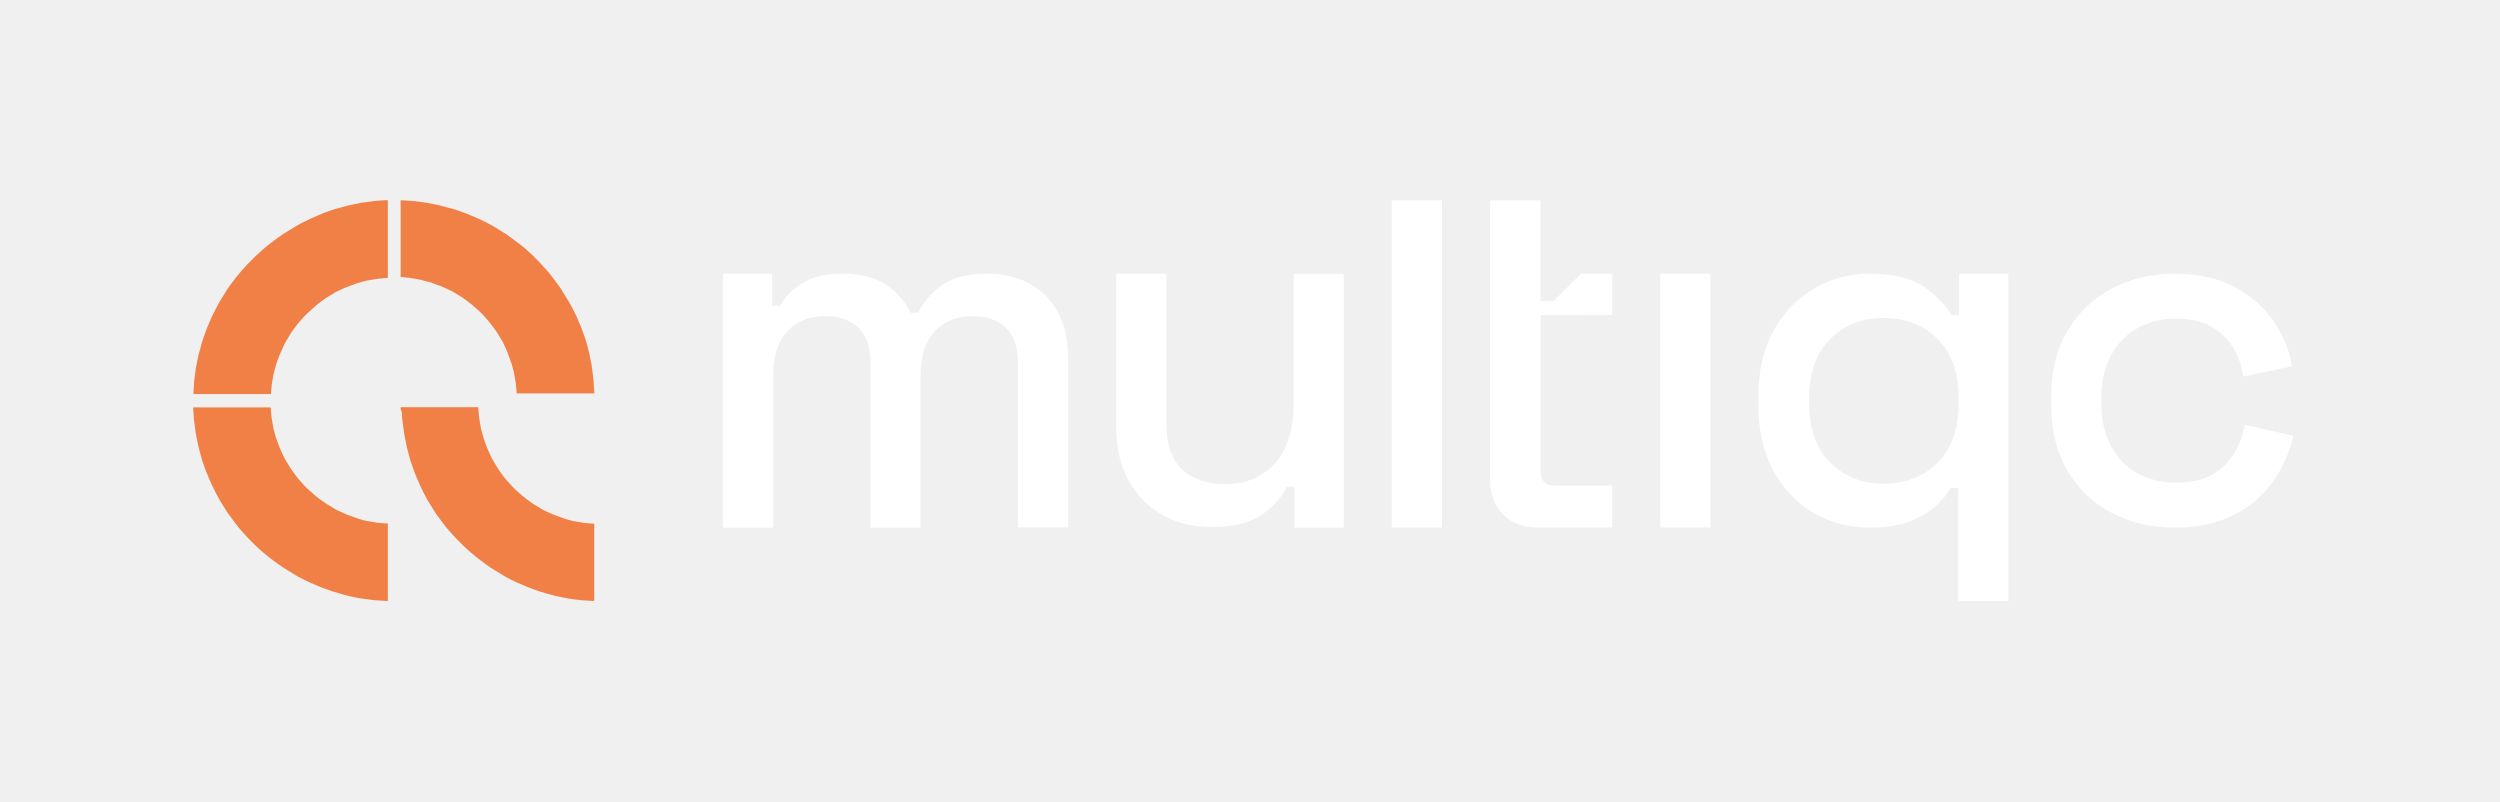
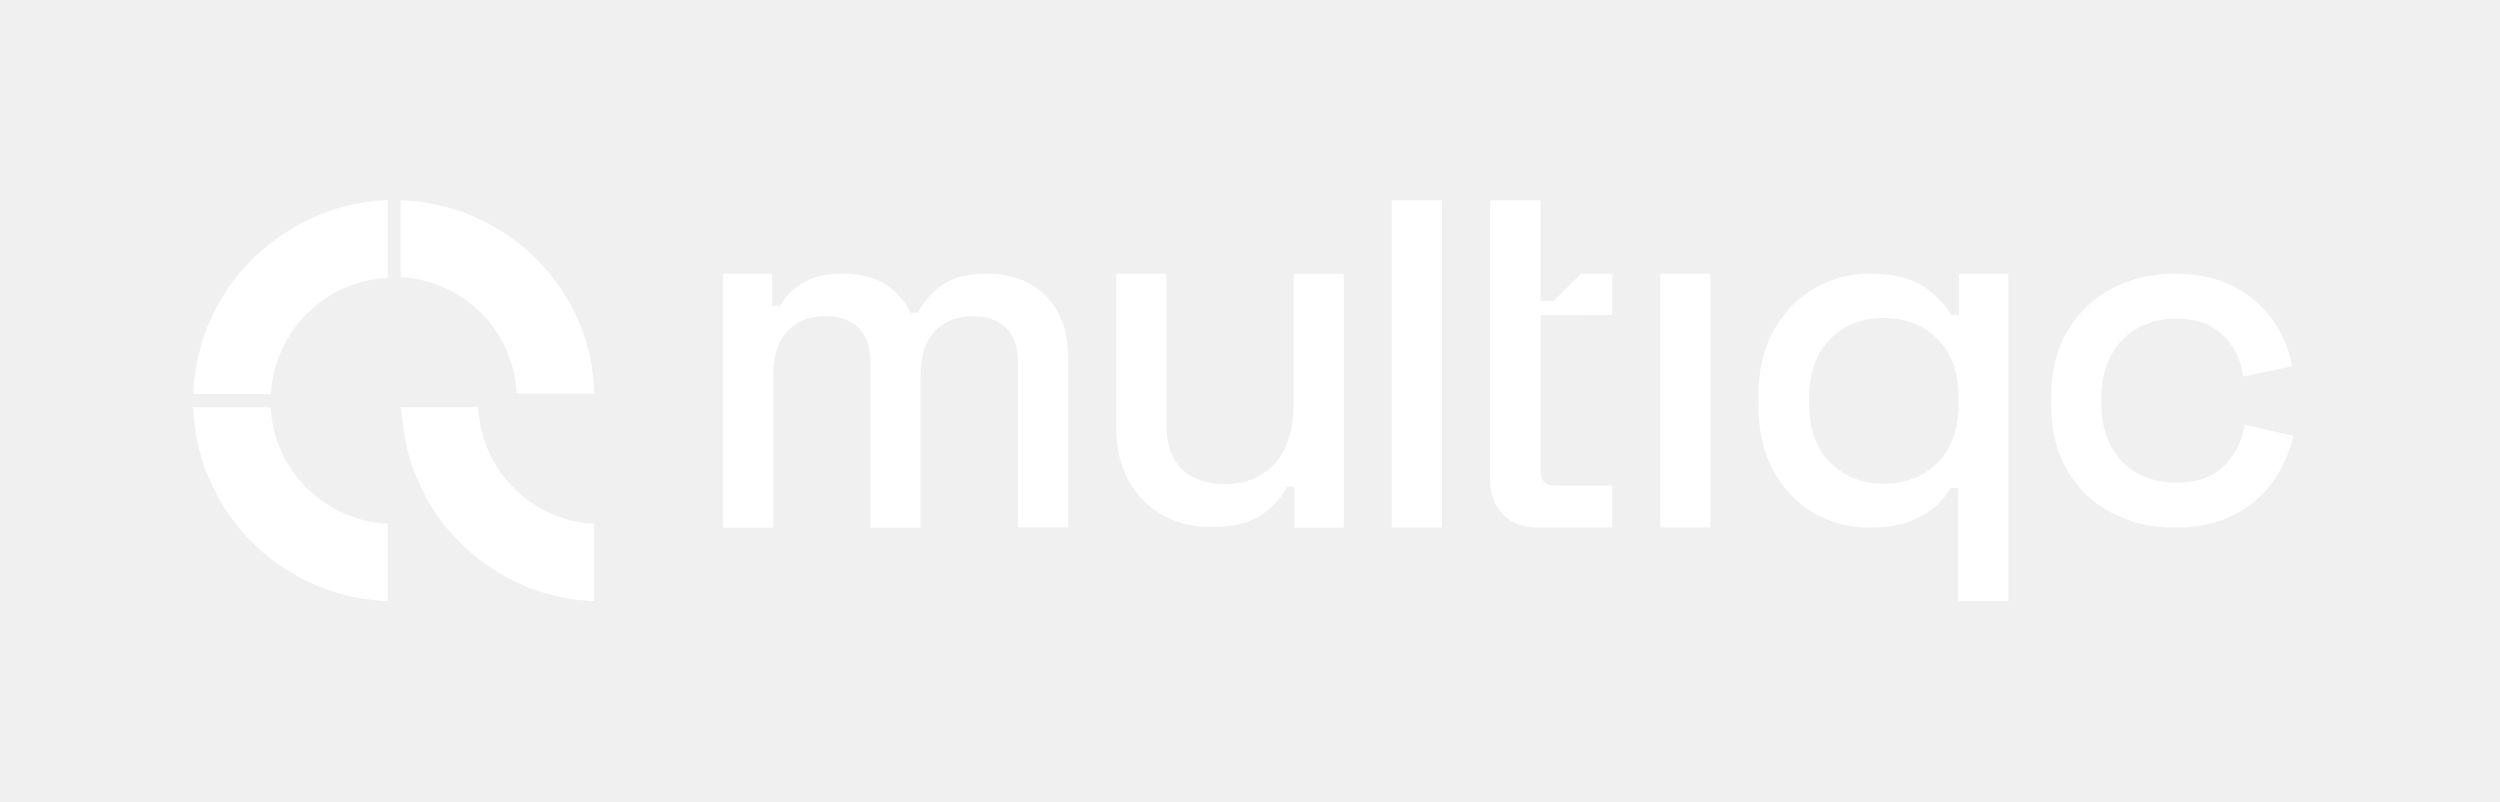
- <svg xmlns="http://www.w3.org/2000/svg" version="1.1" id="Layer_1" x="0px" y="0px" viewBox="0 0 1560 500" style="enable-background:new 0 0 1560 500;" xml:space="preserve">
-   <style type="text/css">
- 	.st0{fill:#F18046;}
- 	.st1{fill:#FFFFFF;}
- </style>
-   <path class="st0" d="M250.1,255.6l-0.1-1.5h48.4l0.1,1.2l0.1,1.2l0.1,1.2l0.1,1.2l0.1,1.2l0.2,1.2l0.2,1.2l0.2,1.2l0.2,1.2l0.2,1.2  l0.2,1.2l0.3,1.1l0.3,1.1l0.3,1.1l0.3,1.1l0.3,1.1l0.3,1.1l0.4,1.1l0.4,1.1l0.4,1.1l0.4,1.1l0.4,1.1l0.5,1.1l0.5,1.1l0.5,1.1  l0.5,1.1l0.5,1.1l0.5,1.1l0.6,1l0.6,1l0.6,1l0.6,1l0.6,1l0.6,1l0.6,1l0.7,1l0.7,1l0.7,0.9l0.7,1l0.7,0.9l0.7,0.9l0.8,0.9l0.8,0.9  l0.8,0.9l0.8,0.9l0.8,0.8l0.8,0.9l0.8,0.8l0.8,0.8l0.9,0.8l0.9,0.8l0.9,0.8l0.9,0.8l0.9,0.8l0.9,0.7l0.9,0.7l0.9,0.7l1,0.7l0.9,0.7  l1,0.7l1,0.7l1,0.6l1,0.6l1,0.6l1,0.6l1,0.6l1,0.6l1,0.5l1.1,0.5l1.1,0.5l1.1,0.5l1.1,0.5l1.1,0.5l1.1,0.4l1.1,0.4l1.1,0.4l1.1,0.4  l1.1,0.4l1.1,0.4l1.1,0.4l1.1,0.3l1.1,0.3l1.1,0.3l1.2,0.3l1.1,0.2l1.2,0.2l1.2,0.2l1.2,0.2l1.2,0.2l1.2,0.2l1.2,0.1l1.2,0.1  l1.2,0.1l1.2,0.1l1.4,0.1V375l-2.6-0.1l-1.5-0.1l-1.5-0.1l-1.5-0.1l-1.5-0.1l-1.5-0.2l-1.5-0.2l-1.5-0.2l-1.5-0.2l-1.5-0.2l-1.5-0.3  l-1.5-0.3l-1.5-0.3l-1.5-0.3l-1.5-0.3l-1.5-0.4l-1.5-0.4l-1.5-0.4l-1.5-0.4L340,370l-1.5-0.4l-1.4-0.4l-1.4-0.5l-1.4-0.5l-1.4-0.5  l-1.4-0.5l-1.4-0.5l-1.4-0.6l-1.4-0.6l-1.4-0.6l-1.4-0.6l-1.4-0.6l-1.4-0.6l-1.4-0.7l-1.4-0.7l-1.3-0.7l-1.4-0.7l-1.3-0.7l-1.3-0.8  l-1.3-0.8l-1.3-0.8l-1.3-0.8l-1.3-0.8l-1.3-0.8l-1.3-0.8l-1.2-0.9l-1.3-0.9l-1.2-0.9l-1.2-0.9l-1.2-0.9l-1.2-0.9l-1.2-0.9l-1.2-1  l-1.2-1l-1.2-1l-1.1-1l-1.1-1l-1.1-1l-1.1-1l-1.1-1.1l-1.1-1.1l-1.1-1.1l-1.1-1.1l-1-1.1l-1-1.1l-1-1.1l-1-1.1l-1-1.1l-1-1.2l-1-1.2  l-0.9-1.2l-0.9-1.2l-0.9-1.2l-0.9-1.2l-0.9-1.2l-0.9-1.2l-0.8-1.3l-0.9-1.3l-0.8-1.3l-0.8-1.3l-0.8-1.3l-0.8-1.3l-0.8-1.3l-0.7-1.3  l-0.7-1.3l-0.7-1.3l-0.7-1.4l-0.7-1.4l-0.7-1.4l-0.6-1.4l-0.6-1.4l-0.6-1.4l-0.6-1.4l-0.6-1.4l-0.6-1.4l-0.5-1.4l-0.5-1.4l-0.5-1.4  l-0.5-1.4l-0.5-1.4l-0.5-1.5l-0.4-1.5l-0.4-1.5l-0.4-1.5l-0.4-1.5l-0.4-1.5l-0.3-1.5l-0.3-1.5l-0.3-1.5l-0.3-1.5l-0.3-1.5l-0.3-1.5  l-0.2-1.5l-0.2-1.5l-0.2-1.5l-0.2-1.5l-0.2-1.5l-0.2-1.5l-0.1-1.5l-0.1-1.5l-0.1-1.5L250.1,255.6z" />
-   <path class="st0" d="M250.1,125l2.6,0.1l1.5,0.1l1.5,0.1l1.5,0.1l1.5,0.1l1.5,0.2l1.5,0.2l1.5,0.2l1.5,0.2l1.5,0.2l1.5,0.3l1.5,0.3  l1.5,0.3l1.5,0.3l1.5,0.3l1.5,0.4l1.5,0.4l1.5,0.4l1.5,0.4l1.5,0.4l1.5,0.4l1.5,0.4l1.4,0.5l1.4,0.5l1.4,0.5l1.4,0.5l1.4,0.5  l1.4,0.6l1.4,0.6l1.4,0.6l1.4,0.6l1.4,0.6l1.4,0.6l1.4,0.7l1.4,0.7l1.4,0.7l1.3,0.7l1.3,0.7l1.3,0.7l1.3,0.8l1.3,0.8l1.3,0.8  l1.3,0.8l1.3,0.8l1.3,0.8l1.3,0.9l1.2,0.9l1.3,0.9l1.2,0.9l1.2,0.9l1.2,0.9l1.2,0.9l1.2,0.9l1.2,1l1.2,1l1.1,1l1.1,1l1.1,1l1.1,1  l1.1,1.1l1.1,1.1l1.1,1.1l1.1,1.1l1,1.1l1,1.1l1,1.1l1,1.1l1,1.1l1,1.2l1,1.2l0.9,1.2l0.9,1.2l0.9,1.2l0.9,1.2l0.9,1.2l0.9,1.2  l0.9,1.3l0.8,1.3l0.8,1.3l0.8,1.3l0.8,1.3l0.8,1.3l0.8,1.3l0.8,1.3l0.7,1.3l0.7,1.3l0.7,1.3l0.7,1.4l0.7,1.4l0.7,1.4l0.6,1.4  l0.6,1.4l0.6,1.4l0.6,1.4l0.6,1.4l0.5,1.4l0.5,1.4l0.5,1.4l0.5,1.4l0.5,1.4l0.5,1.4l0.4,1.5l0.4,1.5l0.4,1.5l0.4,1.5l0.4,1.5  l0.3,1.5l0.3,1.5l0.3,1.5l0.3,1.5l0.3,1.5l0.2,1.5l0.2,1.5l0.2,1.5l0.2,1.5l0.2,1.5l0.2,1.5l0.1,1.5l0.1,1.5l0.1,1.5l0.1,1.5  l0.1,1.5l0.1,1.5h-48.5l-0.1-1.2l-0.1-1.2l-0.1-1.2l-0.1-1.2l-0.1-1.2l-0.2-1.2l-0.2-1.2l-0.2-1.2l-0.2-1.2l-0.2-1.1l-0.2-1.2  l-0.3-1.1l-0.3-1.1l-0.3-1.1l-0.3-1.1l-0.3-1.1l-0.4-1.1l-0.4-1.1l-0.4-1.1l-0.4-1.1l-0.4-1.1l-0.4-1.1l-0.4-1.1l-0.5-1.1l-0.5-1.1  l-0.5-1.1l-0.5-1.1l-0.5-1.1l-0.6-1l-0.6-1l-0.6-1l-0.6-1l-0.6-1l-0.6-1l-0.7-1l-0.7-1l-0.7-1l-0.7-0.9l-0.7-0.9l-0.7-0.9l-0.7-0.9  l-0.7-0.9l-0.8-0.9l-0.8-0.9l-0.8-0.9l-0.8-0.9l-0.8-0.8l-0.8-0.8l-0.8-0.8l-0.9-0.8l-0.9-0.8l-0.9-0.8l-0.9-0.8l-0.9-0.8l-0.9-0.7  l-0.9-0.7l-0.9-0.7l-0.9-0.7l-1-0.7l-1-0.7l-1-0.7l-1-0.6l-1-0.6l-1-0.6l-1-0.6l-1-0.6l-1-0.6l-1.1-0.5l-1-0.5l-1.1-0.5l-1.1-0.5  l-1.1-0.5l-1.1-0.5l-1.1-0.4l-1.1-0.4l-1.1-0.4l-1.1-0.4l-1.1-0.4l-1.1-0.4l-1.1-0.3l-1.1-0.3l-1.1-0.3l-1.2-0.3l-1.1-0.3l-1.1-0.3  l-1.2-0.2l-1.2-0.2l-1.2-0.2l-1.2-0.2l-1.2-0.2l-1.2-0.2l-1.2-0.1l-1.2-0.1l-1.2-0.1l-1.4-0.1V125z" />
-   <path class="st0" d="M242,326.6V375l-2.6-0.1l-1.5-0.1l-1.5-0.1l-1.5-0.1l-1.5-0.1l-1.5-0.2l-1.5-0.2l-1.5-0.2l-1.5-0.2l-1.5-0.2  l-1.5-0.2l-1.5-0.3l-1.5-0.3l-1.5-0.3l-1.5-0.3l-1.5-0.4l-1.5-0.4l-1.5-0.4l-1.5-0.4L211,370l-1.5-0.4l-1.5-0.4l-1.4-0.5l-1.5-0.5  l-1.4-0.5l-1.4-0.5l-1.4-0.5l-1.4-0.6l-1.4-0.6l-1.4-0.6l-1.4-0.6l-1.4-0.6l-1.4-0.6l-1.4-0.7l-1.4-0.7l-1.4-0.7l-1.4-0.7l-1.3-0.7  l-1.3-0.8l-1.3-0.8l-1.3-0.8l-1.3-0.8l-1.3-0.8l-1.3-0.8l-1.3-0.8l-1.3-0.9l-1.3-0.9l-1.3-0.9l-1.2-0.9l-1.2-0.9l-1.2-0.9l-1.2-0.9  l-1.2-1l-1.2-1l-1.2-1l-1.2-1l-1.1-1l-1.1-1l-1.1-1l-1.1-1.1l-1.1-1.1l-1.1-1.1l-1.1-1.1l-1-1.1l-1-1.1l-1-1.1l-1-1.1l-1-1.1l-1-1.2  l-1-1.2l-0.9-1.2l-0.9-1.2l-0.9-1.2l-0.9-1.2l-0.9-1.2l-0.9-1.2l-0.9-1.3l-0.9-1.3l-0.8-1.3l-0.8-1.3l-0.8-1.3l-0.8-1.3l-0.8-1.3  l-0.7-1.3l-0.7-1.3l-0.7-1.3l-0.7-1.4l-0.7-1.4l-0.7-1.4l-0.7-1.4l-0.6-1.4l-0.6-1.4l-0.6-1.4l-0.6-1.4l-0.6-1.4l-0.6-1.4l-0.5-1.4  l-0.5-1.4l-0.5-1.4l-0.5-1.4l-0.5-1.4l-0.4-1.5l-0.4-1.5l-0.4-1.5l-0.4-1.5l-0.4-1.5l-0.4-1.5l-0.3-1.5l-0.3-1.5l-0.3-1.5l-0.3-1.5  l-0.3-1.5l-0.2-1.5l-0.2-1.5l-0.2-1.5l-0.2-1.5l-0.2-1.5l-0.2-1.5l-0.1-1.5l-0.1-1.5l-0.1-1.5l-0.1-1.5l-0.1-1.5h48.4l0.1,1.2  l0.1,1.2l0.1,1.2l0.1,1.2l0.1,1.2l0.2,1.2l0.2,1.2l0.2,1.2l0.2,1.2l0.2,1.1l0.2,1.2l0.3,1.1l0.3,1.1l0.3,1.1l0.3,1.1l0.3,1.1  l0.4,1.1l0.4,1.1l0.4,1.1l0.4,1.1l0.4,1.1l0.4,1.1l0.5,1.1l0.5,1.1l0.5,1.1l0.5,1.1l0.5,1l0.5,1.1l0.6,1l0.6,1l0.6,1l0.6,1l0.6,1  l0.6,1l0.7,1l0.7,1l0.7,1l0.7,0.9l0.7,1l0.7,0.9l0.7,0.9l0.8,0.9l0.8,0.9l0.8,0.9l0.8,0.9l0.8,0.9l0.8,0.8l0.8,0.8l0.9,0.8l0.9,0.8  l0.9,0.8l0.9,0.8l0.9,0.8l0.9,0.8l0.9,0.7l0.9,0.7l0.9,0.7l1,0.7l1,0.7l1,0.7l1,0.7l1,0.6l1,0.6l1,0.6l1,0.6l1,0.6l1,0.6l1,0.5  l1.1,0.5l1.1,0.5l1.1,0.5l1.1,0.5l1.1,0.5l1.1,0.4l1.1,0.4l1.1,0.4l1.1,0.4l1.1,0.4l1.1,0.4l1.1,0.4l1.1,0.3l1.1,0.3l1.1,0.3  l1.2,0.3l1.1,0.2l1.2,0.2l1.2,0.2l1.2,0.2l1.2,0.2l1.2,0.2l1.2,0.1l1.2,0.1l1.2,0.1l1.2,0.1L242,326.6z" />
-   <path class="st0" d="M242,125v48.4l-1.2,0.1l-1.2,0.1l-1.2,0.1l-1.2,0.1l-1.2,0.1l-1.2,0.2l-1.2,0.2l-1.2,0.2l-1.2,0.2l-1.2,0.2  l-1.2,0.2l-1.1,0.3l-1.1,0.3l-1.1,0.3l-1.1,0.3l-1.1,0.3l-1.1,0.4l-1.1,0.4l-1.1,0.4l-1.1,0.4l-1.1,0.4l-1.1,0.4l-1.1,0.4l-1.1,0.5  l-1.1,0.5l-1.1,0.5l-1.1,0.5l-1.1,0.5l-1,0.6l-1,0.6l-1,0.6l-1,0.6l-1,0.6l-1,0.6l-1,0.7l-1,0.7l-1,0.7l-1,0.7l-0.9,0.7l-0.9,0.7  l-0.9,0.8l-0.9,0.8l-0.9,0.8l-0.9,0.8l-0.9,0.8l-0.9,0.8l-0.9,0.8l-0.8,0.8l-0.8,0.8l-0.8,0.8l-0.8,0.9l-0.8,0.9l-0.8,0.9l-0.8,0.9  l-0.7,0.9l-0.7,0.9l-0.7,0.9l-0.7,0.9l-0.7,1l-0.7,1l-0.7,1l-0.6,1l-0.6,1l-0.6,1l-0.6,1l-0.6,1l-0.6,1l-0.5,1.1l-0.5,1.1l-0.5,1.1  l-0.5,1.1l-0.5,1.1l-0.5,1.1l-0.5,1.1l-0.4,1.1l-0.4,1.1l-0.4,1.1l-0.4,1.1l-0.4,1.1l-0.3,1.1l-0.3,1.1l-0.3,1.1l-0.3,1.1l-0.3,1.1  l-0.3,1.2l-0.2,1.1l-0.2,1.2l-0.2,1.2l-0.2,1.2l-0.2,1.2l-0.1,1.2l-0.1,1.2l-0.1,1.2l-0.1,1.2l-0.1,1.4h-48.4l0.1-2.6l0.1-1.5  l0.1-1.5l0.1-1.5l0.1-1.5l0.2-1.5l0.2-1.5l0.2-1.5l0.2-1.5l0.2-1.5l0.3-1.5l0.3-1.5l0.3-1.5l0.3-1.5l0.3-1.5l0.4-1.5l0.4-1.5  l0.4-1.5l0.4-1.5l0.4-1.5l0.4-1.5l0.5-1.4l0.5-1.5l0.5-1.4l0.5-1.4l0.5-1.4l0.5-1.4l0.6-1.4l0.6-1.4l0.6-1.4l0.6-1.4l0.6-1.4  l0.7-1.4l0.7-1.4l0.7-1.4l0.7-1.4l0.7-1.3l0.7-1.3l0.7-1.3l0.8-1.3l0.8-1.3l0.8-1.3l0.8-1.3l0.8-1.3l0.8-1.3l0.9-1.3l0.9-1.2  l0.9-1.2l0.9-1.2l0.9-1.2l0.9-1.2l1-1.2l1-1.2l1-1.2l1-1.2l1-1.1l1-1.1l1-1.1l1.1-1.1l1.1-1.1l1.1-1.1l1.1-1.1l1.1-1.1l1.1-1l1.1-1  l1.1-1l1.1-1l1.2-1l1.2-1l1.2-1l1.2-0.9l1.2-0.9l1.2-0.9l1.2-0.9l1.2-0.9l1.3-0.9l1.3-0.9l1.3-0.8l1.3-0.8l1.3-0.8l1.3-0.8l1.3-0.8  l1.3-0.8l1.3-0.8l1.3-0.7l1.3-0.7l1.4-0.7l1.4-0.7l1.4-0.7l1.4-0.7l1.4-0.6l1.4-0.6l1.4-0.6l1.4-0.6l1.4-0.6l1.4-0.6l1.4-0.5  l1.4-0.5l1.4-0.5l1.5-0.5l1.5-0.5l1.5-0.4l1.5-0.4l1.5-0.4l1.5-0.4l1.5-0.4l1.5-0.4l1.5-0.3l1.5-0.3l1.5-0.3l1.5-0.3l1.5-0.3  l1.5-0.2l1.5-0.2l1.5-0.2l1.5-0.2l1.5-0.2l1.5-0.2l1.5-0.1l1.5-0.1l1.5-0.1l1.5-0.1L242,125z" />
-   <path class="st1" d="M1221.9,375v-70.4h-4.9c-2.2,4.1-5.5,8-9.7,11.7c-4.3,3.7-9.7,6.8-16.3,9.3c-6.6,2.4-14.7,3.6-24.5,3.6  c-12.6,0-24.1-3-34.7-9.1c-10.5-6.1-18.9-14.8-25.2-26.3c-6.3-11.4-9.4-25.3-9.4-41.5v-4.6c0-16.2,3.2-30,9.6-41.5  c6.4-11.4,14.8-20.2,25.4-26.3c10.5-6.1,22-9.1,34.3-9.1c14.6,0,25.8,2.6,33.6,7.9c7.8,5.3,13.6,11.2,17.5,17.9h4.9v-25.8h30.7V375  L1221.9,375L1221.9,375z M1175.4,301.8c13.8,0,25-4.4,33.7-13.1s13.1-21.2,13.1-37.4v-2.7c0-16-4.4-28.4-13.2-37.1  c-8.8-8.7-20-13.1-33.6-13.1c-13.6,0-24.5,4.4-33.3,13.1c-8.8,8.7-13.2,21.1-13.2,37.1v2.7c0,16.2,4.4,28.7,13.2,37.4  C1151,297.5,1162,301.8,1175.4,301.8z" />
-   <path class="st1" d="M1356.9,329.2c-14.4,0-27.4-3-39.1-9.1c-11.7-6.1-20.9-14.9-27.7-26.4c-6.8-11.5-10.2-25.4-10.2-41.6V248  c0-16.2,3.4-30,10.2-41.5c6.8-11.4,16-20.3,27.7-26.4c11.6-6.2,24.7-9.3,39.1-9.3c14.4,0,26.6,2.6,36.8,7.9  c10.1,5.3,18.3,12.3,24.5,21c6.2,8.7,10.2,18.3,12,28.9l-30.4,6.4c-1-6.7-3.1-12.8-6.4-18.2s-7.8-9.8-13.7-13.1  c-5.9-3.2-13.3-4.9-22.2-4.9c-8.9,0-16.6,2-23.6,5.9c-7,3.9-12.5,9.6-16.6,17c-4.1,7.4-6.1,16.4-6.1,26.9v2.7  c0,10.5,2,19.6,6.1,27.1c4,7.5,9.6,13.2,16.6,17c7,3.8,14.8,5.8,23.6,5.8c13.2,0,23.2-3.4,30.1-10.2c6.9-6.8,11.2-15.4,13.1-26  l30.4,7c-2.4,10.3-6.7,19.9-12.9,28.6c-6.2,8.7-14.3,15.7-24.5,20.8C1383.5,326.6,1371.3,329.2,1356.9,329.2L1356.9,329.2z" />
-   <path class="st1" d="M451.1,329.2V170.8h30.7v20.1h4.9c2.8-5.3,7.4-9.9,13.7-14s14.8-6.1,25.5-6.1s20.1,2.3,26.9,6.8  s11.9,10.4,15.3,17.5h4.9c3.4-6.9,8.5-12.7,15-17.3c6.6-4.7,16-7,28.1-7c9.7,0,18.3,2,25.8,5.9s13.5,9.8,17.9,17.6  c4.5,7.8,6.7,17.5,6.7,29v105.8h-31.3V225.8c0-9.1-2.5-16.2-7.4-21.1c-5-5-12-7.4-21.1-7.4c-9.7,0-17.5,3.1-23.4,9.4  c-5.9,6.3-8.8,15.3-8.8,27.1v95.5h-31.3V225.8c0-9.1-2.5-16.2-7.4-21.1c-5-5-12-7.4-21.1-7.4c-9.7,0-17.5,3.1-23.4,9.4  c-5.9,6.3-8.8,15.3-8.8,27.1v95.5H451.1L451.1,329.2z" />
-   <path class="st1" d="M755.5,328.8c-11.3,0-21.5-2.5-30.4-7.6c-8.9-5.1-15.9-12.3-21-21.6c-5.1-9.3-7.6-20.5-7.6-33.4v-95.4h31.3  v93.3c0,13,3.2,22.5,9.7,28.7c6.5,6.2,15.5,9.3,27.1,9.3c12.8,0,23-4.3,30.9-12.9c7.8-8.6,11.7-21,11.7-37.2v-81.1h31.3v158.4h-30.7  v-25.6H803c-2.8,6.1-7.9,11.8-15.2,17.2C780.5,326.2,769.7,328.9,755.5,328.8L755.5,328.8z" />
-   <path class="st1" d="M868.5,329.2V125h31.3v204.2H868.5z" />
-   <path class="st1" d="M1036,329.2V170.8h31.3v158.4H1036z" />
-   <path class="st1" d="M1006,196.5v-25.7h-19.5l-17.1,17.1h-8.2V125h-31.4v174c0,9.1,2.7,16.5,8.1,22c5.4,5.5,12.7,8.2,22.1,8.2h46  v-26.2h-35.9c-5.9,0-8.8-3.1-8.8-9.1v-97.3L1006,196.5L1006,196.5z" />
+ <svg xmlns="http://www.w3.org/2000/svg" width="1560" height="500" viewBox="0 0 1560 500" fill="none">
+   <path d="M250.1 255.6L250 254.1H298.4L298.5 255.3L298.6 256.5L298.7 257.7L298.8 258.9L298.9 260.1L299.1 261.3L299.3 262.5L299.5 263.7L299.7 264.9L299.9 266.1L300.1 267.3L300.4 268.4L300.7 269.5L301 270.6L301.3 271.7L301.6 272.8L301.9 273.9L302.3 275L302.7 276.1L303.1 277.2L303.5 278.3L303.9 279.4L304.4 280.5L304.9 281.6L305.4 282.7L305.9 283.8L306.4 284.9L306.9 286L307.5 287L308.1 288L308.7 289L309.3 290L309.9 291L310.5 292L311.1 293L311.8 294L312.5 295L313.2 295.9L313.9 296.9L314.6 297.8L315.3 298.7L316.1 299.6L316.9 300.5L317.7 301.4L318.5 302.3L319.3 303.1L320.1 304L320.9 304.8L321.7 305.6L322.6 306.4L323.5 307.2L324.4 308L325.3 308.8L326.2 309.6L327.1 310.3L328 311L328.9 311.7L329.9 312.4L330.8 313.1L331.8 313.8L332.8 314.5L333.8 315.1L334.8 315.7L335.8 316.3L336.8 316.9L337.8 317.5L338.8 318.1L339.8 318.6L340.9 319.1L342 319.6L343.1 320.1L344.2 320.6L345.3 321.1L346.4 321.5L347.5 321.9L348.6 322.3L349.7 322.7L350.8 323.1L351.9 323.5L353 323.9L354.1 324.2L355.2 324.5L356.3 324.8L357.5 325.1L358.6 325.3L359.8 325.5L361 325.7L362.2 325.9L363.4 326.1L364.6 326.3L365.8 326.4L367 326.5L368.2 326.6L369.4 326.7L370.8 326.8V375L368.2 374.9L366.7 374.8L365.2 374.7L363.7 374.6L362.2 374.5L360.7 374.3L359.2 374.1L357.7 373.9L356.2 373.7L354.7 373.5L353.2 373.2L351.7 372.9L350.2 372.6L348.7 372.3L347.2 372L345.7 371.6L344.2 371.2L342.7 370.8L341.2 370.4L340 370L338.5 369.6L337.1 369.2L335.7 368.7L334.3 368.2L332.9 367.7L331.5 367.2L330.1 366.7L328.7 366.1L327.3 365.5L325.9 364.9L324.5 364.3L323.1 363.7L321.7 363.1L320.3 362.4L318.9 361.7L317.6 361L316.2 360.3L314.9 359.6L313.6 358.8L312.3 358L311 357.2L309.7 356.4L308.4 355.6L307.1 354.8L305.8 354L304.6 353.1L303.3 352.2L302.1 351.3L300.9 350.4L299.7 349.5L298.5 348.6L297.3 347.7L296.1 346.7L294.9 345.7L293.7 344.7L292.6 343.7L291.5 342.7L290.4 341.7L289.3 340.7L288.2 339.6L287.1 338.5L286 337.4L284.9 336.3L283.9 335.2L282.9 334.1L281.9 333L280.9 331.9L279.9 330.8L278.9 329.6L277.9 328.4L277 327.2L276.1 326L275.2 324.8L274.3 323.6L273.4 322.4L272.5 321.2L271.7 319.9L270.8 318.6L270 317.3L269.2 316L268.4 314.7L267.6 313.4L266.8 312.1L266.1 310.8L265.4 309.5L264.7 308.2L264 306.8L263.3 305.4L262.6 304L262 302.6L261.4 301.2L260.8 299.8L260.2 298.4L259.6 297L259 295.6L258.5 294.2L258 292.8L257.5 291.4L257 290L256.5 288.6L256 287.1L255.6 285.6L255.2 284.1L254.8 282.6L254.4 281.1L254 279.6L253.7 278.1L253.4 276.6L253.1 275.1L252.8 273.6L252.5 272.1L252.2 270.6L252 269.1L251.8 267.6L251.6 266.1L251.4 264.6L251.2 263.1L251 261.6L250.9 260.1L250.8 258.6L250.7 257.1L250.1 255.6Z" fill="white" />
+   <path d="M250.1 125L252.7 125.1L254.2 125.2L255.7 125.3L257.2 125.4L258.7 125.5L260.2 125.7L261.7 125.9L263.2 126.1L264.7 126.3L266.2 126.5L267.7 126.8L269.2 127.1L270.7 127.4L272.2 127.7L273.7 128L275.2 128.4L276.7 128.8L278.2 129.2L279.7 129.6L281.2 130L282.7 130.4L284.2 130.8L285.6 131.3L287 131.8L288.4 132.3L289.8 132.8L291.2 133.3L292.6 133.9L294 134.5L295.4 135.1L296.8 135.7L298.2 136.3L299.6 136.9L301 137.6L302.4 138.3L303.8 139L305.1 139.7L306.4 140.4L307.7 141.1L309 141.9L310.3 142.7L311.6 143.5L312.9 144.3L314.2 145.1L315.5 145.9L316.8 146.8L318 147.7L319.3 148.6L320.5 149.5L321.7 150.4L322.9 151.3L324.1 152.2L325.3 153.1L326.5 154.1L327.7 155.1L328.8 156.1L329.9 157.1L331 158.1L332.1 159.1L333.2 160.2L334.3 161.3L335.4 162.4L336.5 163.5L337.5 164.6L338.5 165.7L339.5 166.8L340.5 167.9L341.5 169L342.5 170.2L343.5 171.4L344.4 172.6L345.3 173.8L346.2 175L347.1 176.2L348 177.4L348.9 178.6L349.8 179.9L350.6 181.2L351.4 182.5L352.2 183.8L353 185.1L353.8 186.4L354.6 187.7L355.4 189L356.1 190.3L356.8 191.6L357.5 192.9L358.2 194.3L358.9 195.7L359.6 197.1L360.2 198.5L360.8 199.9L361.4 201.3L362 202.7L362.6 204.1L363.1 205.5L363.6 206.9L364.1 208.3L364.6 209.7L365.1 211.1L365.6 212.5L366 214L366.4 215.5L366.8 217L367.2 218.5L367.6 220L367.9 221.5L368.2 223L368.5 224.5L368.8 226L369.1 227.5L369.3 229L369.5 230.5L369.7 232L369.9 233.5L370.1 235L370.3 236.5L370.4 238L370.5 239.5L370.6 241L370.7 242.5L370.8 244L370.9 245.5H322.4L322.3 244.3L322.2 243.1L322.1 241.9L322 240.7L321.9 239.5L321.7 238.3L321.5 237.1L321.3 235.9L321.1 234.7L320.9 233.6L320.7 232.4L320.4 231.3L320.1 230.2L319.8 229.1L319.5 228L319.2 226.9L318.8 225.8L318.4 224.7L318 223.6L317.6 222.5L317.2 221.4L316.8 220.3L316.4 219.2L315.9 218.1L315.4 217L314.9 215.9L314.4 214.8L313.9 213.7L313.3 212.7L312.7 211.7L312.1 210.7L311.5 209.7L310.9 208.7L310.3 207.7L309.6 206.7L308.9 205.7L308.2 204.7L307.5 203.8L306.8 202.9L306.1 202L305.4 201.1L304.7 200.2L303.9 199.3L303.1 198.4L302.3 197.5L301.5 196.6L300.7 195.8L299.9 195L299.1 194.2L298.2 193.4L297.3 192.6L296.4 191.8L295.5 191L294.6 190.2L293.7 189.5L292.8 188.8L291.9 188.1L291 187.4L290 186.7L289 186L288 185.3L287 184.7L286 184.1L285 183.5L284 182.9L283 182.3L282 181.7L280.9 181.2L279.9 180.7L278.8 180.2L277.7 179.7L276.6 179.2L275.5 178.7L274.4 178.3L273.3 177.9L272.2 177.5L271.1 177.1L270 176.7L268.9 176.3L267.8 176L266.7 175.7L265.6 175.4L264.4 175.1L263.3 174.8L262.2 174.5L261 174.3L259.8 174.1L258.6 173.9L257.4 173.7L256.2 173.5L255 173.3L253.8 173.2L252.6 173.1L251.4 173L250 172.9V125H250.1Z" fill="white" />
+   <path d="M242 326.6V375L239.4 374.9L237.9 374.8L236.4 374.7L234.9 374.6L233.4 374.5L231.9 374.3L230.4 374.1L228.9 373.9L227.4 373.7L225.9 373.5L224.4 373.3L222.9 373L221.4 372.7L219.9 372.4L218.4 372.1L216.9 371.7L215.4 371.3L213.9 370.9L212.4 370.5L211 370L209.5 369.6L208 369.2L206.6 368.7L205.1 368.2L203.7 367.7L202.3 367.2L200.9 366.7L199.5 366.1L198.1 365.5L196.7 364.9L195.3 364.3L193.9 363.7L192.5 363.1L191.1 362.4L189.7 361.7L188.3 361L186.9 360.3L185.6 359.6L184.3 358.8L183 358L181.7 357.2L180.4 356.4L179.1 355.6L177.8 354.8L176.5 354L175.2 353.1L173.9 352.2L172.6 351.3L171.4 350.4L170.2 349.5L169 348.6L167.8 347.7L166.6 346.7L165.4 345.7L164.2 344.7L163 343.7L161.9 342.7L160.8 341.7L159.7 340.7L158.6 339.6L157.5 338.5L156.4 337.4L155.3 336.3L154.3 335.2L153.3 334.1L152.3 333L151.3 331.9L150.3 330.8L149.3 329.6L148.3 328.4L147.4 327.2L146.5 326L145.6 324.8L144.7 323.6L143.8 322.4L142.9 321.2L142 319.9L141.1 318.6L140.3 317.3L139.5 316L138.7 314.7L137.9 313.4L137.1 312.1L136.4 310.8L135.7 309.5L135 308.2L134.3 306.8L133.6 305.4L132.9 304L132.2 302.6L131.6 301.2L131 299.8L130.4 298.4L129.8 297L129.2 295.6L128.6 294.2L128.1 292.8L127.6 291.4L127.1 290L126.6 288.6L126.1 287.2L125.7 285.7L125.3 284.2L124.9 282.7L124.5 281.2L124.1 279.7L123.7 278.2L123.4 276.7L123.1 275.2L122.8 273.7L122.5 272.2L122.2 270.7L122 269.2L121.8 267.7L121.6 266.2L121.4 264.7L121.2 263.2L121 261.7L120.9 260.2L120.8 258.7L120.7 257.2L120.6 255.7L120.5 254.2H168.9L169 255.4L169.1 256.6L169.2 257.8L169.3 259L169.4 260.2L169.6 261.4L169.8 262.6L170 263.8L170.2 265L170.4 266.1L170.6 267.3L170.9 268.4L171.2 269.5L171.5 270.6L171.8 271.7L172.1 272.8L172.5 273.9L172.9 275L173.3 276.1L173.7 277.2L174.1 278.3L174.5 279.4L175 280.5L175.5 281.6L176 282.7L176.5 283.8L177 284.8L177.5 285.9L178.1 286.9L178.7 287.9L179.3 288.9L179.9 289.9L180.5 290.9L181.1 291.9L181.8 292.9L182.5 293.9L183.2 294.9L183.9 295.8L184.6 296.8L185.3 297.7L186 298.6L186.8 299.5L187.6 300.4L188.4 301.3L189.2 302.2L190 303.1L190.8 303.9L191.6 304.7L192.5 305.5L193.4 306.3L194.3 307.1L195.2 307.9L196.1 308.7L197 309.5L197.9 310.2L198.8 310.9L199.7 311.6L200.7 312.3L201.7 313L202.7 313.7L203.7 314.4L204.7 315L205.7 315.6L206.7 316.2L207.7 316.8L208.7 317.4L209.7 318L210.7 318.5L211.8 319L212.9 319.5L214 320L215.1 320.5L216.2 321L217.3 321.4L218.4 321.8L219.5 322.2L220.6 322.6L221.7 323L222.8 323.4L223.9 323.8L225 324.1L226.1 324.4L227.2 324.7L228.4 325L229.5 325.2L230.7 325.4L231.9 325.6L233.1 325.8L234.3 326L235.5 326.2L236.7 326.3L237.9 326.4L239.1 326.5L240.3 326.6H242Z" fill="white" />
+   <path d="M242 125V173.4L240.8 173.5L239.6 173.6L238.4 173.7L237.2 173.8L236 173.9L234.8 174.1L233.6 174.3L232.4 174.5L231.2 174.7L230 174.9L228.8 175.1L227.7 175.4L226.6 175.7L225.5 176L224.4 176.3L223.3 176.6L222.2 177L221.1 177.4L220 177.8L218.9 178.2L217.8 178.6L216.7 179L215.6 179.4L214.5 179.9L213.4 180.4L212.3 180.9L211.2 181.4L210.1 181.9L209.1 182.5L208.1 183.1L207.1 183.7L206.1 184.3L205.1 184.9L204.1 185.5L203.1 186.2L202.1 186.9L201.1 187.6L200.1 188.3L199.2 189L198.3 189.7L197.4 190.5L196.5 191.3L195.6 192.1L194.7 192.9L193.8 193.7L192.9 194.5L192 195.3L191.2 196.1L190.4 196.9L189.6 197.7L188.8 198.6L188 199.5L187.2 200.4L186.4 201.3L185.7 202.2L185 203.1L184.3 204L183.6 204.9L182.9 205.9L182.2 206.9L181.5 207.9L180.9 208.9L180.3 209.9L179.7 210.9L179.1 211.9L178.5 212.9L177.9 213.9L177.4 215L176.9 216.1L176.4 217.2L175.9 218.3L175.4 219.4L174.9 220.5L174.4 221.6L174 222.7L173.6 223.8L173.2 224.9L172.8 226L172.4 227.1L172.1 228.2L171.8 229.3L171.5 230.4L171.2 231.5L170.9 232.6L170.6 233.8L170.4 234.9L170.2 236.1L170 237.3L169.8 238.5L169.6 239.7L169.5 240.9L169.4 242.1L169.3 243.3L169.2 244.5L169.1 245.9H120.7L120.8 243.3L120.9 241.8L121 240.3L121.1 238.8L121.2 237.3L121.4 235.8L121.6 234.3L121.8 232.8L122 231.3L122.2 229.8L122.5 228.3L122.8 226.8L123.1 225.3L123.4 223.8L123.7 222.3L124.1 220.8L124.5 219.3L124.9 217.8L125.3 216.3L125.7 214.8L126.1 213.3L126.6 211.9L127.1 210.4L127.6 209L128.1 207.6L128.6 206.2L129.1 204.8L129.7 203.4L130.3 202L130.9 200.6L131.5 199.2L132.1 197.8L132.8 196.4L133.5 195L134.2 193.6L134.9 192.2L135.6 190.9L136.3 189.6L137 188.3L137.8 187L138.6 185.7L139.4 184.4L140.2 183.1L141 181.8L141.8 180.5L142.7 179.2L143.6 178L144.5 176.8L145.4 175.6L146.3 174.4L147.2 173.2L148.2 172L149.2 170.8L150.2 169.6L151.2 168.4L152.2 167.3L153.2 166.2L154.2 165.1L155.3 164L156.4 162.9L157.5 161.8L158.6 160.7L159.7 159.6L160.8 158.6L161.9 157.6L163 156.6L164.1 155.6L165.3 154.6L166.5 153.6L167.7 152.6L168.9 151.7L170.1 150.8L171.3 149.9L172.5 149L173.7 148.1L175 147.2L176.3 146.3L177.6 145.5L178.9 144.7L180.2 143.9L181.5 143.1L182.8 142.3L184.1 141.5L185.4 140.7L186.7 140L188 139.3L189.4 138.6L190.8 137.9L192.2 137.2L193.6 136.5L195 135.9L196.4 135.3L197.8 134.7L199.2 134.1L200.6 133.5L202 132.9L203.4 132.4L204.8 131.9L206.2 131.4L207.7 130.9L209.2 130.4L210.7 130L212.2 129.6L213.7 129.2L215.2 128.8L216.7 128.4L218.2 128L219.7 127.7L221.2 127.4L222.7 127.1L224.2 126.8L225.7 126.5L227.2 126.3L228.7 126.1L230.2 125.9L231.7 125.7L233.2 125.5L234.7 125.3L236.2 125.2L237.7 125.1L239.2 125L240.7 124.9L242 125Z" fill="white" />
+   <path d="M1221.9 375V304.6H1217C1214.8 308.7 1211.5 312.6 1207.3 316.3C1203 320 1197.6 323.1 1191 325.6C1184.4 328 1176.3 329.2 1166.5 329.2C1153.9 329.2 1142.4 326.2 1131.8 320.1C1121.3 314 1112.9 305.3 1106.6 293.8C1100.3 282.4 1097.2 268.5 1097.2 252.3V247.7C1097.2 231.5 1100.4 217.7 1106.8 206.2C1113.2 194.8 1121.6 186 1132.2 179.9C1142.7 173.8 1154.2 170.8 1166.5 170.8C1181.1 170.8 1192.3 173.4 1200.1 178.7C1207.9 184 1213.7 189.9 1217.6 196.6H1222.5V170.8H1253.2V375H1221.9ZM1175.4 301.8C1189.2 301.8 1200.4 297.4 1209.1 288.7C1217.8 280 1222.2 267.5 1222.2 251.3V248.6C1222.2 232.6 1217.8 220.2 1209 211.5C1200.2 202.8 1189 198.4 1175.4 198.4C1161.8 198.4 1150.9 202.8 1142.1 211.5C1133.3 220.2 1128.9 232.6 1128.9 248.6V251.3C1128.9 267.5 1133.3 280 1142.1 288.7C1151 297.5 1162 301.8 1175.4 301.8Z" fill="white" />
+   <path d="M1356.9 329.2C1342.5 329.2 1329.5 326.2 1317.8 320.1C1306.1 314 1296.9 305.2 1290.1 293.7C1283.3 282.2 1279.9 268.3 1279.9 252.1V248C1279.9 231.8 1283.3 218 1290.1 206.5C1296.9 195.1 1306.1 186.2 1317.8 180.1C1329.4 173.9 1342.5 170.8 1356.9 170.8C1371.3 170.8 1383.5 173.4 1393.7 178.7C1403.8 184 1412 191 1418.2 199.7C1424.4 208.4 1428.4 218 1430.2 228.6L1399.8 235C1398.8 228.3 1396.7 222.2 1393.4 216.8C1390.1 211.4 1385.6 207 1379.7 203.7C1373.8 200.5 1366.4 198.8 1357.5 198.8C1348.6 198.8 1340.9 200.8 1333.9 204.7C1326.9 208.6 1321.4 214.3 1317.3 221.7C1313.2 229.1 1311.2 238.1 1311.2 248.6V251.3C1311.2 261.8 1313.2 270.9 1317.3 278.4C1321.3 285.9 1326.9 291.6 1333.9 295.4C1340.9 299.2 1348.7 301.2 1357.5 301.2C1370.7 301.2 1380.7 297.8 1387.6 291C1394.5 284.2 1398.8 275.6 1400.7 265L1431.1 272C1428.7 282.3 1424.4 291.9 1418.2 300.6C1412 309.3 1403.9 316.3 1393.7 321.4C1383.5 326.6 1371.3 329.2 1356.9 329.2Z" fill="white" />
+   <path d="M451.1 329.2V170.8H481.8V190.9H486.7C489.5 185.6 494.1 181 500.4 176.9C506.7 172.8 515.2 170.8 525.9 170.8C536.6 170.8 546 173.1 552.8 177.6C559.6 182.1 564.7 188 568.1 195.1H573C576.4 188.2 581.5 182.4 588 177.8C594.6 173.1 604 170.8 616.1 170.8C625.8 170.8 634.4 172.8 641.9 176.7C649.4 180.6 655.4 186.5 659.8 194.3C664.3 202.1 666.5 211.8 666.5 223.3V329.1H635.2V225.8C635.2 216.7 632.7 209.6 627.8 204.7C622.8 199.7 615.8 197.3 606.7 197.3C597 197.3 589.2 200.4 583.3 206.7C577.4 213 574.5 222 574.5 233.8V329.3H543.2V225.8C543.2 216.7 540.7 209.6 535.8 204.7C530.8 199.7 523.8 197.3 514.7 197.3C505 197.3 497.2 200.4 491.3 206.7C485.4 213 482.5 222 482.5 233.8V329.3H451.1V329.2Z" fill="white" />
+   <path d="M755.5 328.8C744.2 328.8 734 326.3 725.1 321.2C716.2 316.1 709.2 308.9 704.1 299.6C699 290.3 696.5 279.1 696.5 266.2V170.8H727.8V264.1C727.8 277.1 731 286.6 737.5 292.8C744 299 753 302.1 764.6 302.1C777.4 302.1 787.6 297.8 795.5 289.2C803.3 280.6 807.2 268.2 807.2 252V170.9H838.5V329.3H807.8V303.7H803C800.2 309.8 795.1 315.5 787.8 320.9C780.5 326.2 769.7 328.9 755.5 328.8Z" fill="white" />
+   <path d="M868.5 329.2V125H899.8V329.2H868.5Z" fill="white" />
+   <path d="M1036 329.2V170.8H1067.3V329.2H1036Z" fill="white" />
+   <path d="M1006 196.5V170.8H986.5L969.4 187.9H961.2V125H929.8V299C929.8 308.1 932.5 315.5 937.9 321C943.3 326.5 950.6 329.2 960 329.2H1006V303H970.1C964.2 303 961.3 299.9 961.3 293.9V196.6L1006 196.5Z" fill="white" />
</svg>
